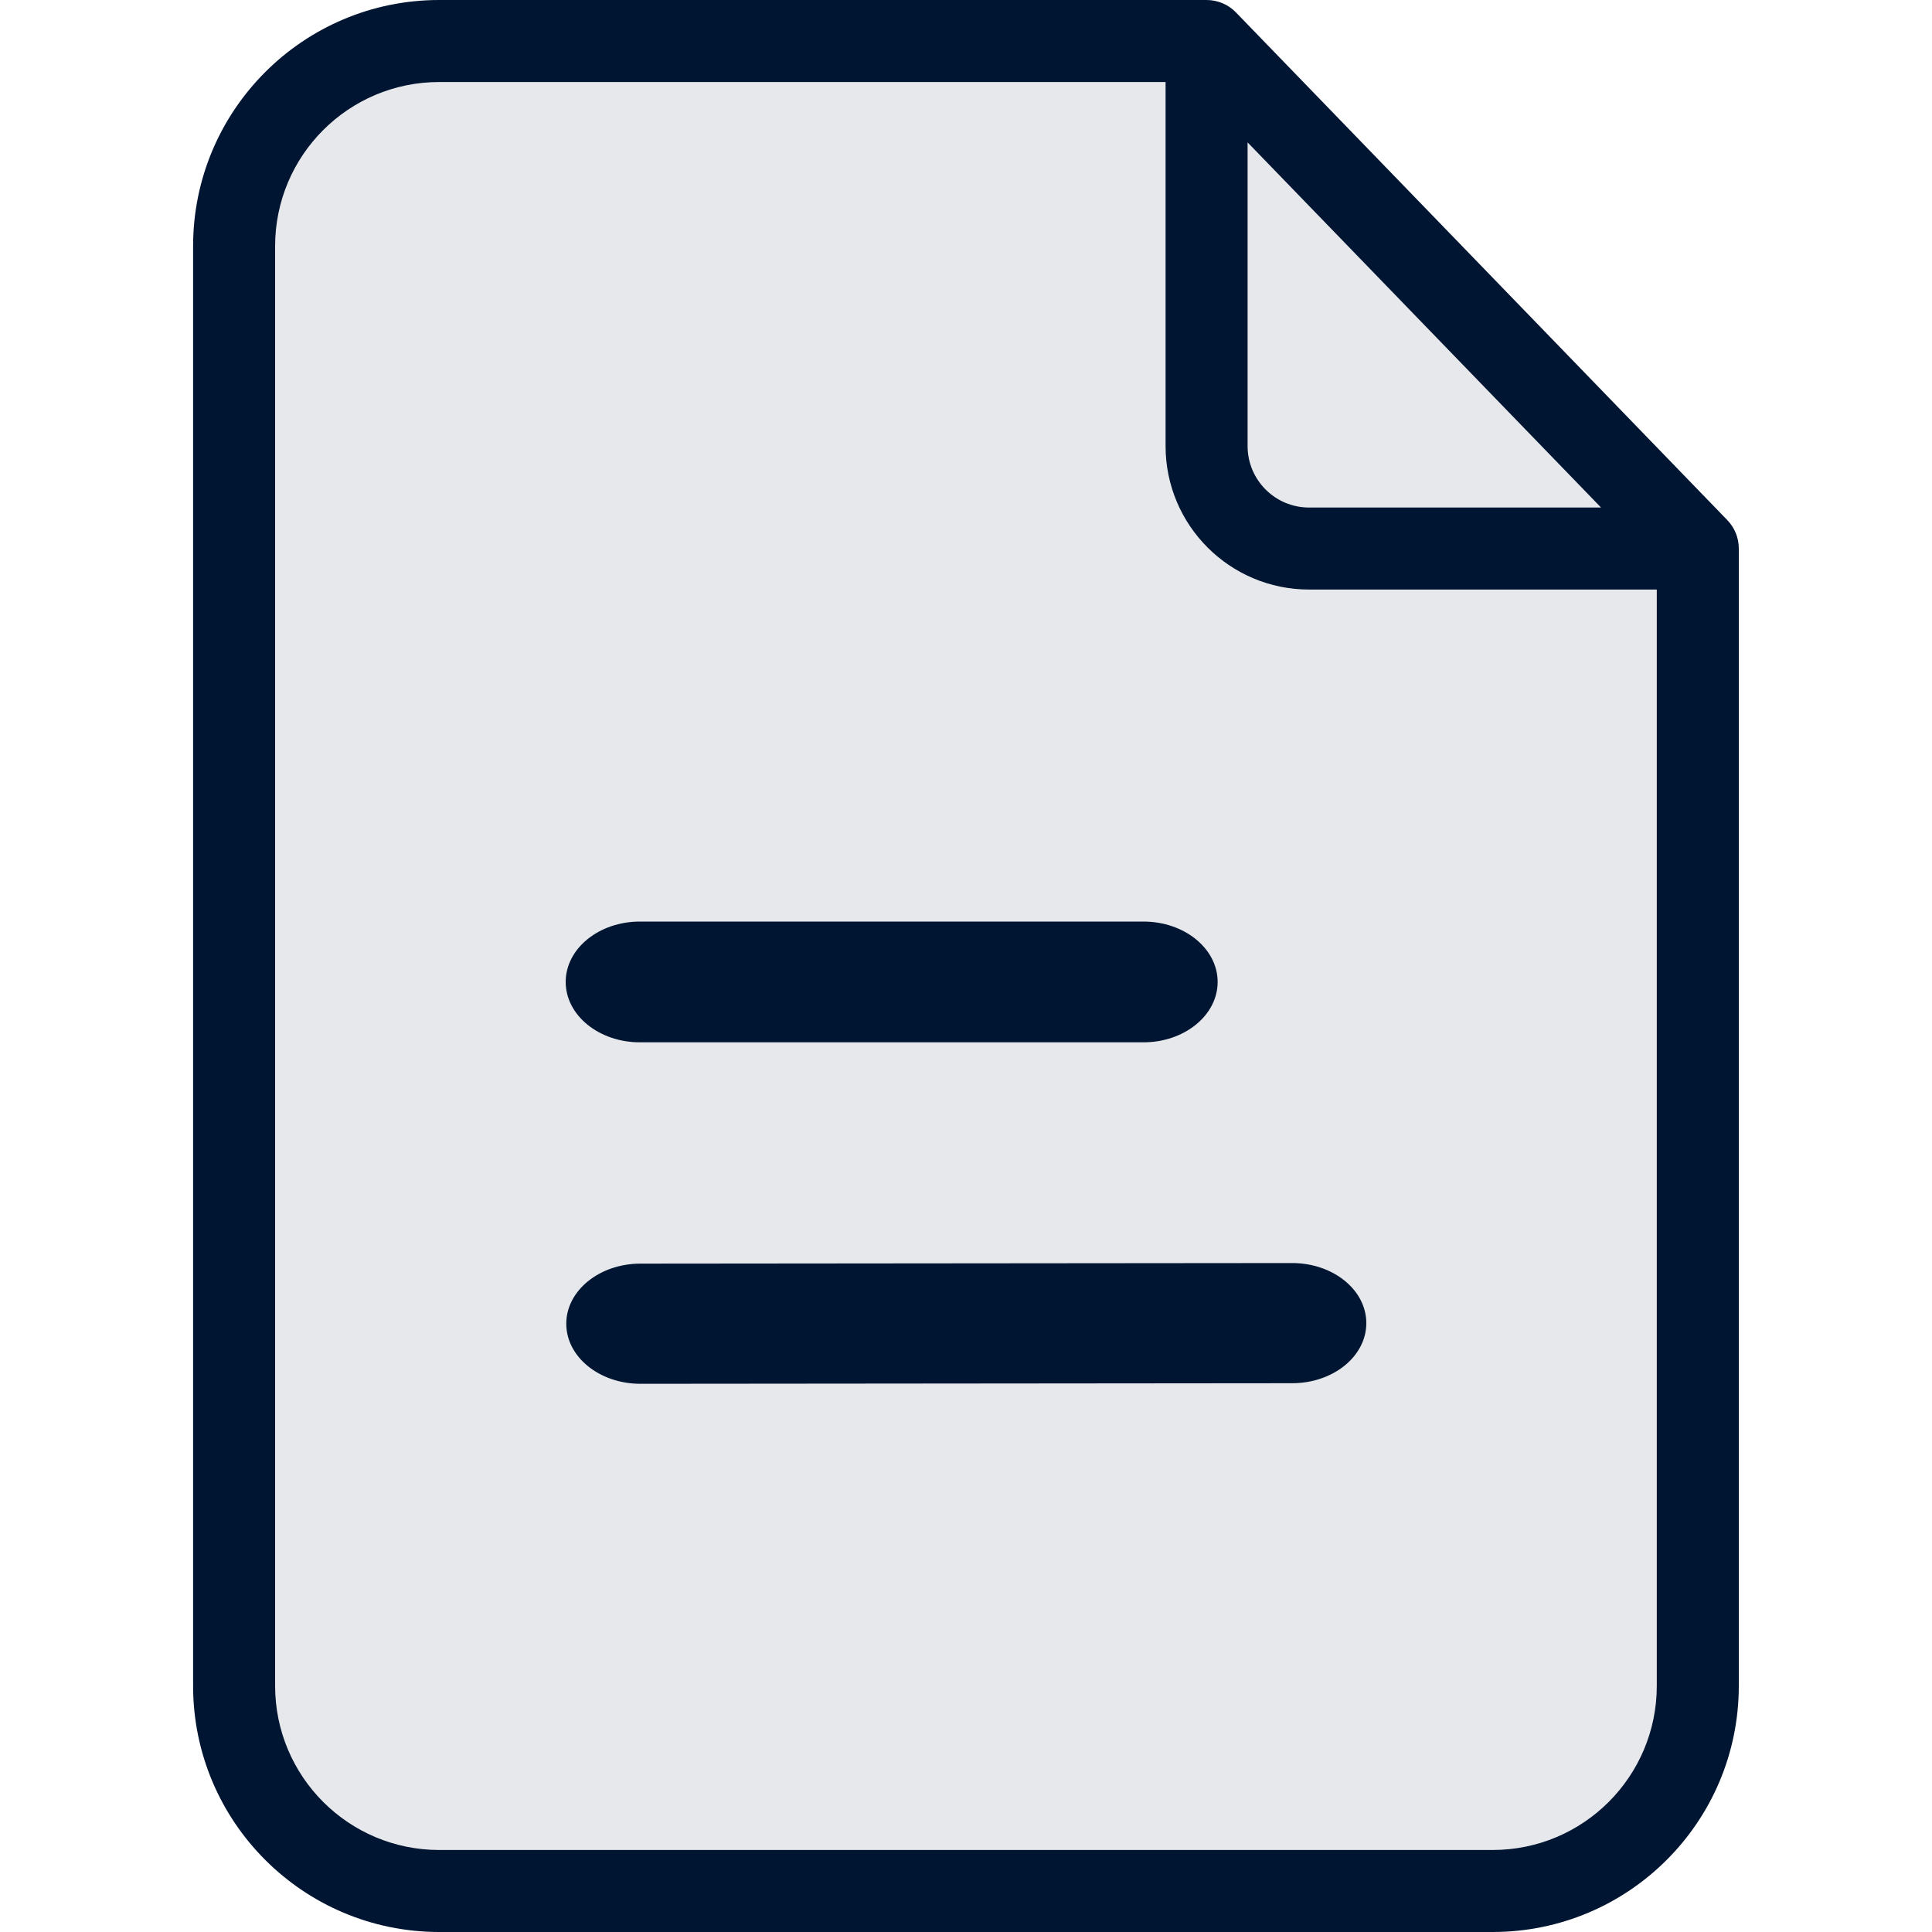
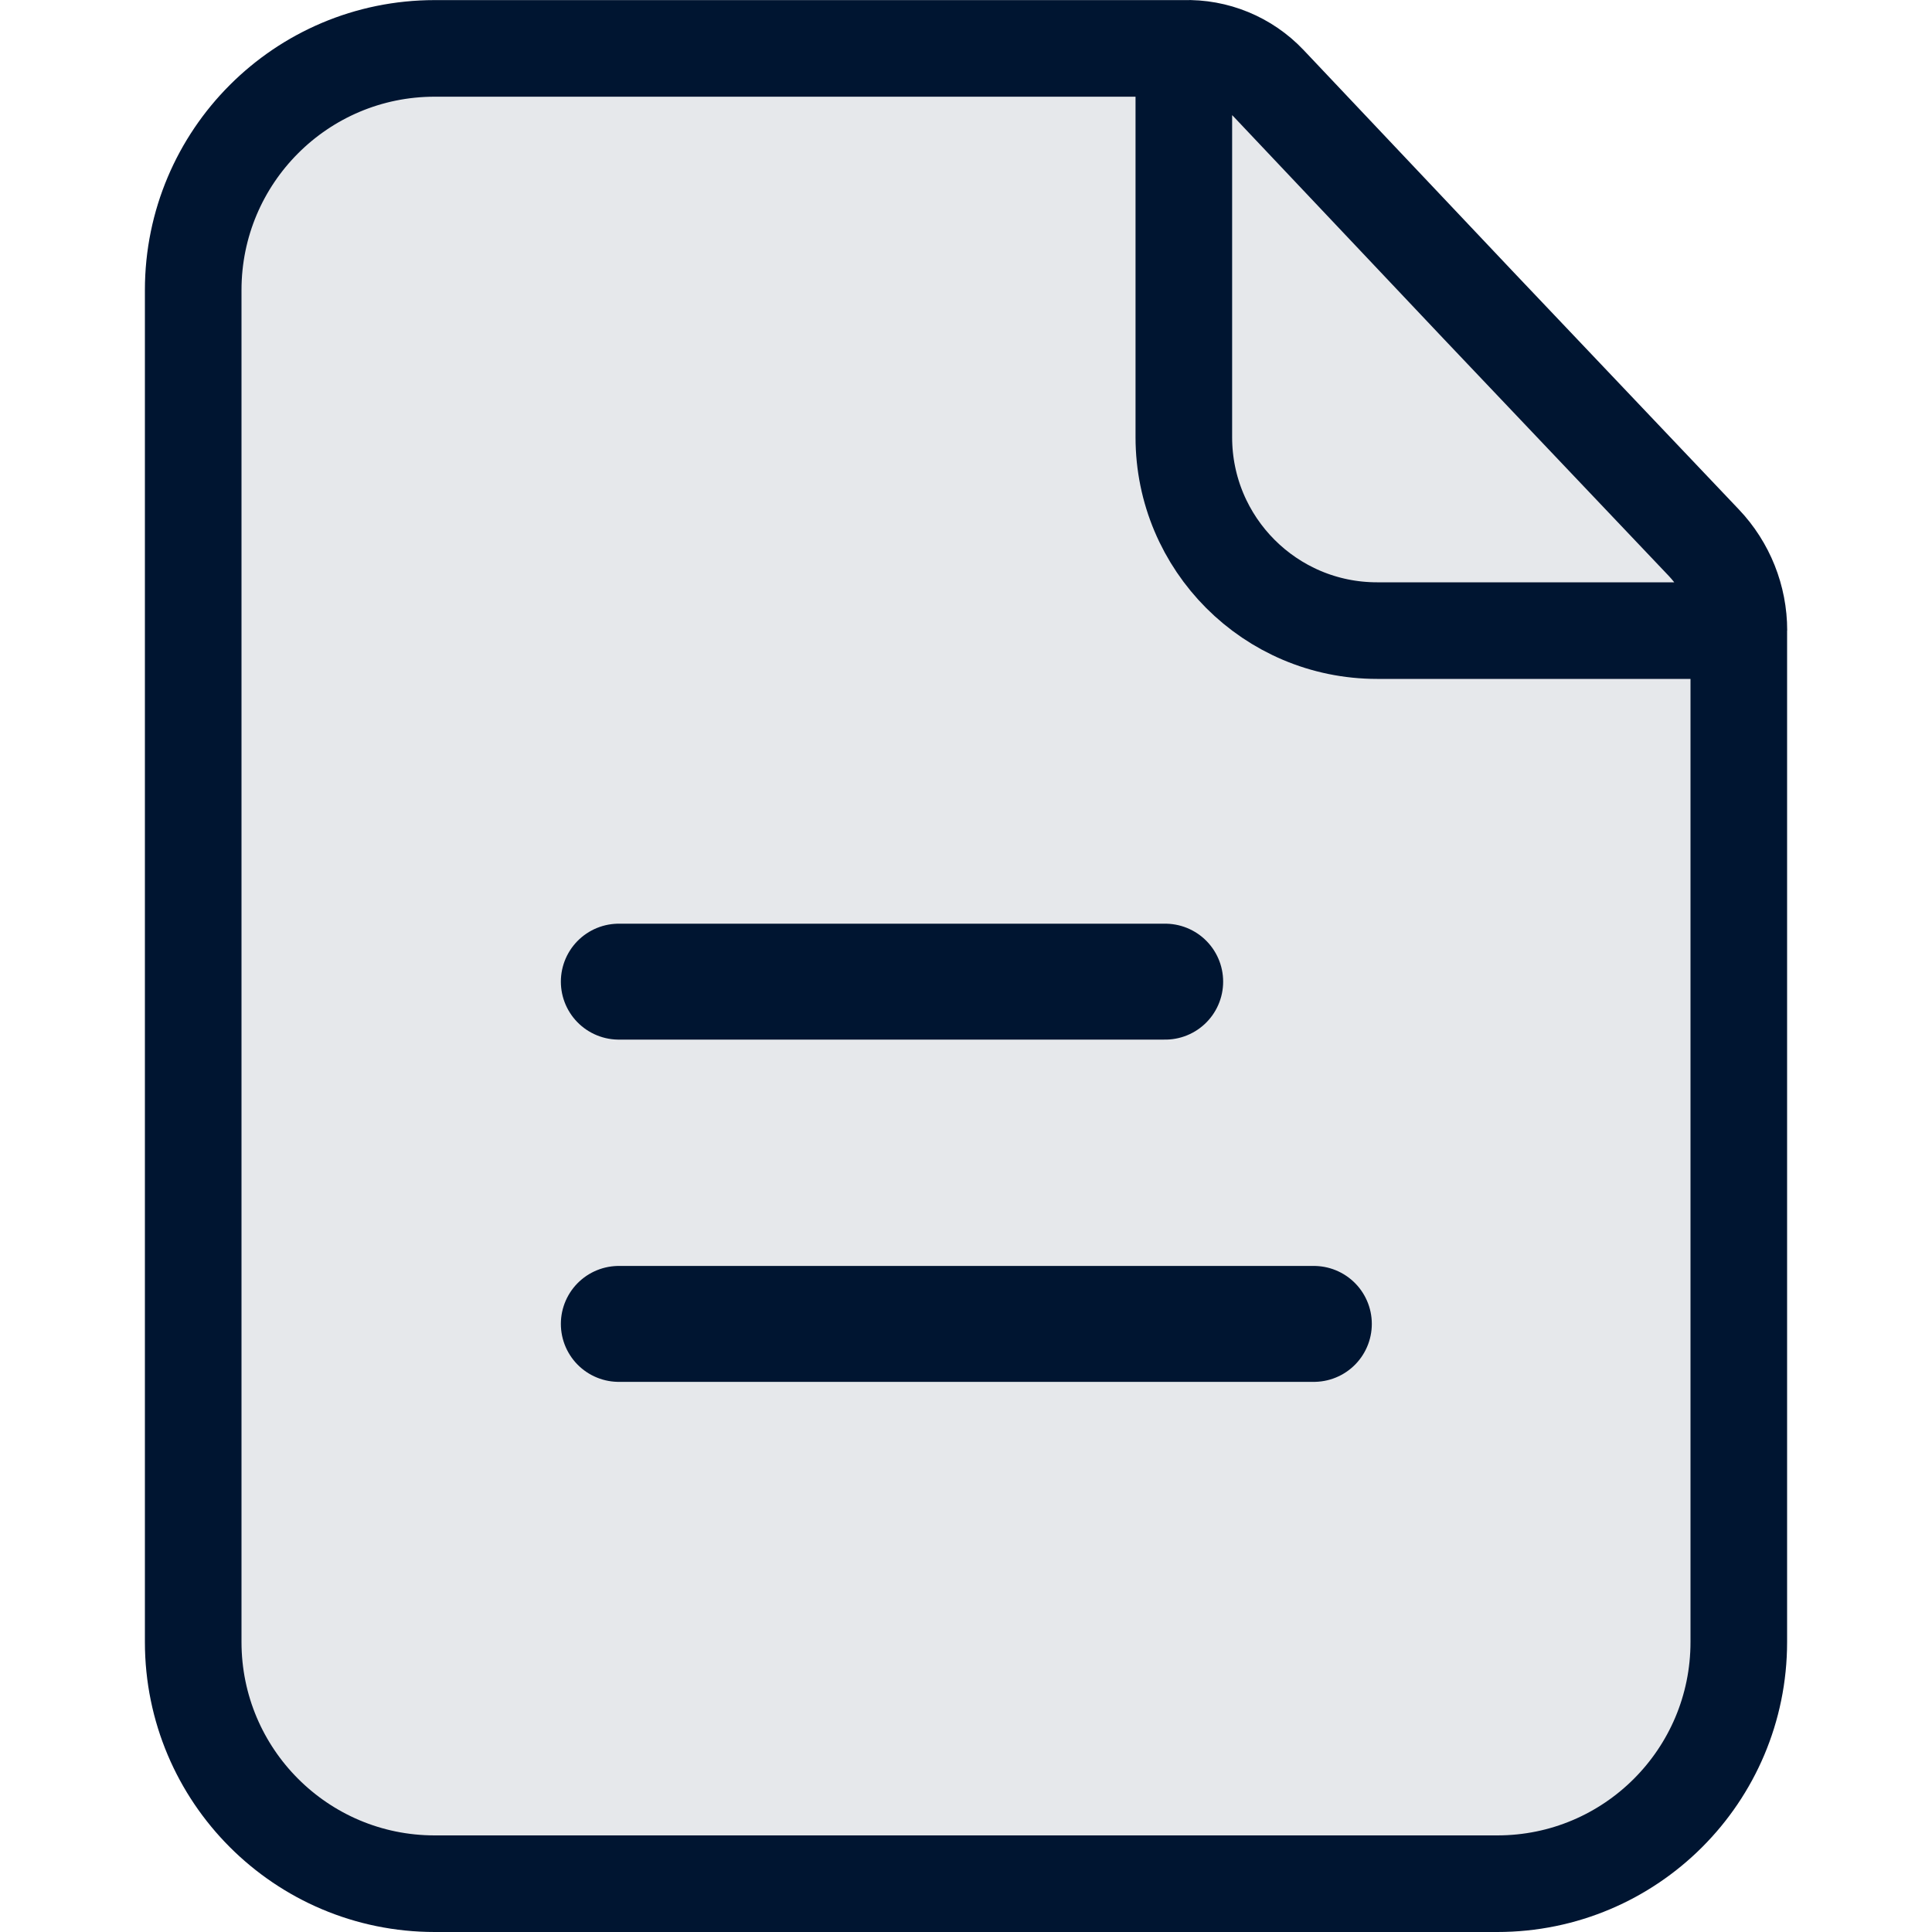
- <svg xmlns="http://www.w3.org/2000/svg" id="Icon" viewBox="0 0 20 20">
-   <path id="Solid_Fill" d="M2.511,17.433V2.568C2.511,1.398,3.459,.45,4.628,.45h7.789l5.072,5.24-0,11.742c-0,1.169-.948,2.118-2.118,2.118H4.628c-1.169,0-2.118-.948-2.118-2.118Z" fill="#001531" />
-   <path id="Opacity_Fill" d="M2.511,17.433V2.568C2.511,1.398,3.459,.45,4.628,.45h7.789l5.072,5.24-0,11.742c-0,1.169-.948,2.118-2.118,2.118H4.628c-1.169,0-2.118-.948-2.118-2.118Z" fill="rgba(255,255,255,.9)" />
-   <path id="Outline" d="M2.848,2.548c0-.938,.76-1.699,1.699-1.699h7.519v3.768c0,.821,.665,1.486,1.486,1.486h3.599l-0,11.349c0,.938-.76,1.699-1.699,1.699H4.547c-.938,0-1.699-.76-1.699-1.699V2.548Zm13.726,2.706l-3.659-3.78v3.143c0,.352,.285,.637,.637,.637h3.022ZM4.547,0C3.14,0,1.999,1.141,1.999,2.548v14.904c0,1.407,1.141,2.548,2.548,2.548H15.452c1.407,0,2.548-1.141,2.548-2.548l0-11.774c0-.11-.043-.216-.12-.295L12.795,.129c-.08-.083-.19-.129-.305-.129H4.547Zm1.309,10.165c0-.345,.344-.625,.768-.625h5.213c.424,0,.768,.28,.768,.625s-.344,.625-.768,.625H6.624c-.424,0-.768-.28-.768-.625Zm.006,3.538c0-.343,.344-.622,.768-.622l6.746-.006c.424,0,.768,.278,.768,.622s-.344,.622-.768,.622l-6.746,.006c-.424,0-.768-.278-.768-.622Z" fill="#001531" fill-rule="evenodd" />
+ <svg xmlns="http://www.w3.org/2000/svg" id="Layer_1" viewBox="0 0 20 20">
+   <path d="M2,3.353c0-1.575,1.264-2.852,2.824-2.852h7.431c.331-.011.65.121.878.363l2.173,2.3,2.332,2.457c.232.244.361.569.361.907v10.121c0,1.575-1.264,2.852-2.824,2.852H4.824c-1.559,0-2.824-1.277-2.824-2.852V3.353Z" fill="#001531" stroke-width="0" />
+   <path d="M2,3.353c0-1.575,1.264-2.852,2.824-2.852h7.431c.331-.011.65.121.878.363l2.173,2.3,2.332,2.457c.232.244.361.569.361.907v10.121c0,1.575-1.264,2.852-2.824,2.852H4.824c-1.559,0-2.824-1.277-2.824-2.852V3.353Z" fill="rgba(255,255,255,.9)" stroke-width="0" />
+   <path d="M12.255.501h-7.755c-1.381,0-2.5,1.12-2.5,2.502v13.995c0,1.382,1.119,2.502,2.5,2.502h11c1.381,0,2.5-1.12,2.5-2.502V6.527M12.255.501v4.025c0,1.105.895,2.002,2,2.002h3.745M12.255.501c.33-.011.65.121.877.361l2.175,2.301,2.331,2.455c.233.245.363.571.363.909" fill="none" stroke="#001531" />
+   <path d="M6.406,10.162h5.656M6.406,13.705h7.195" fill="none" stroke="#001531" stroke-linecap="round" stroke-width="1.2" />
</svg>
